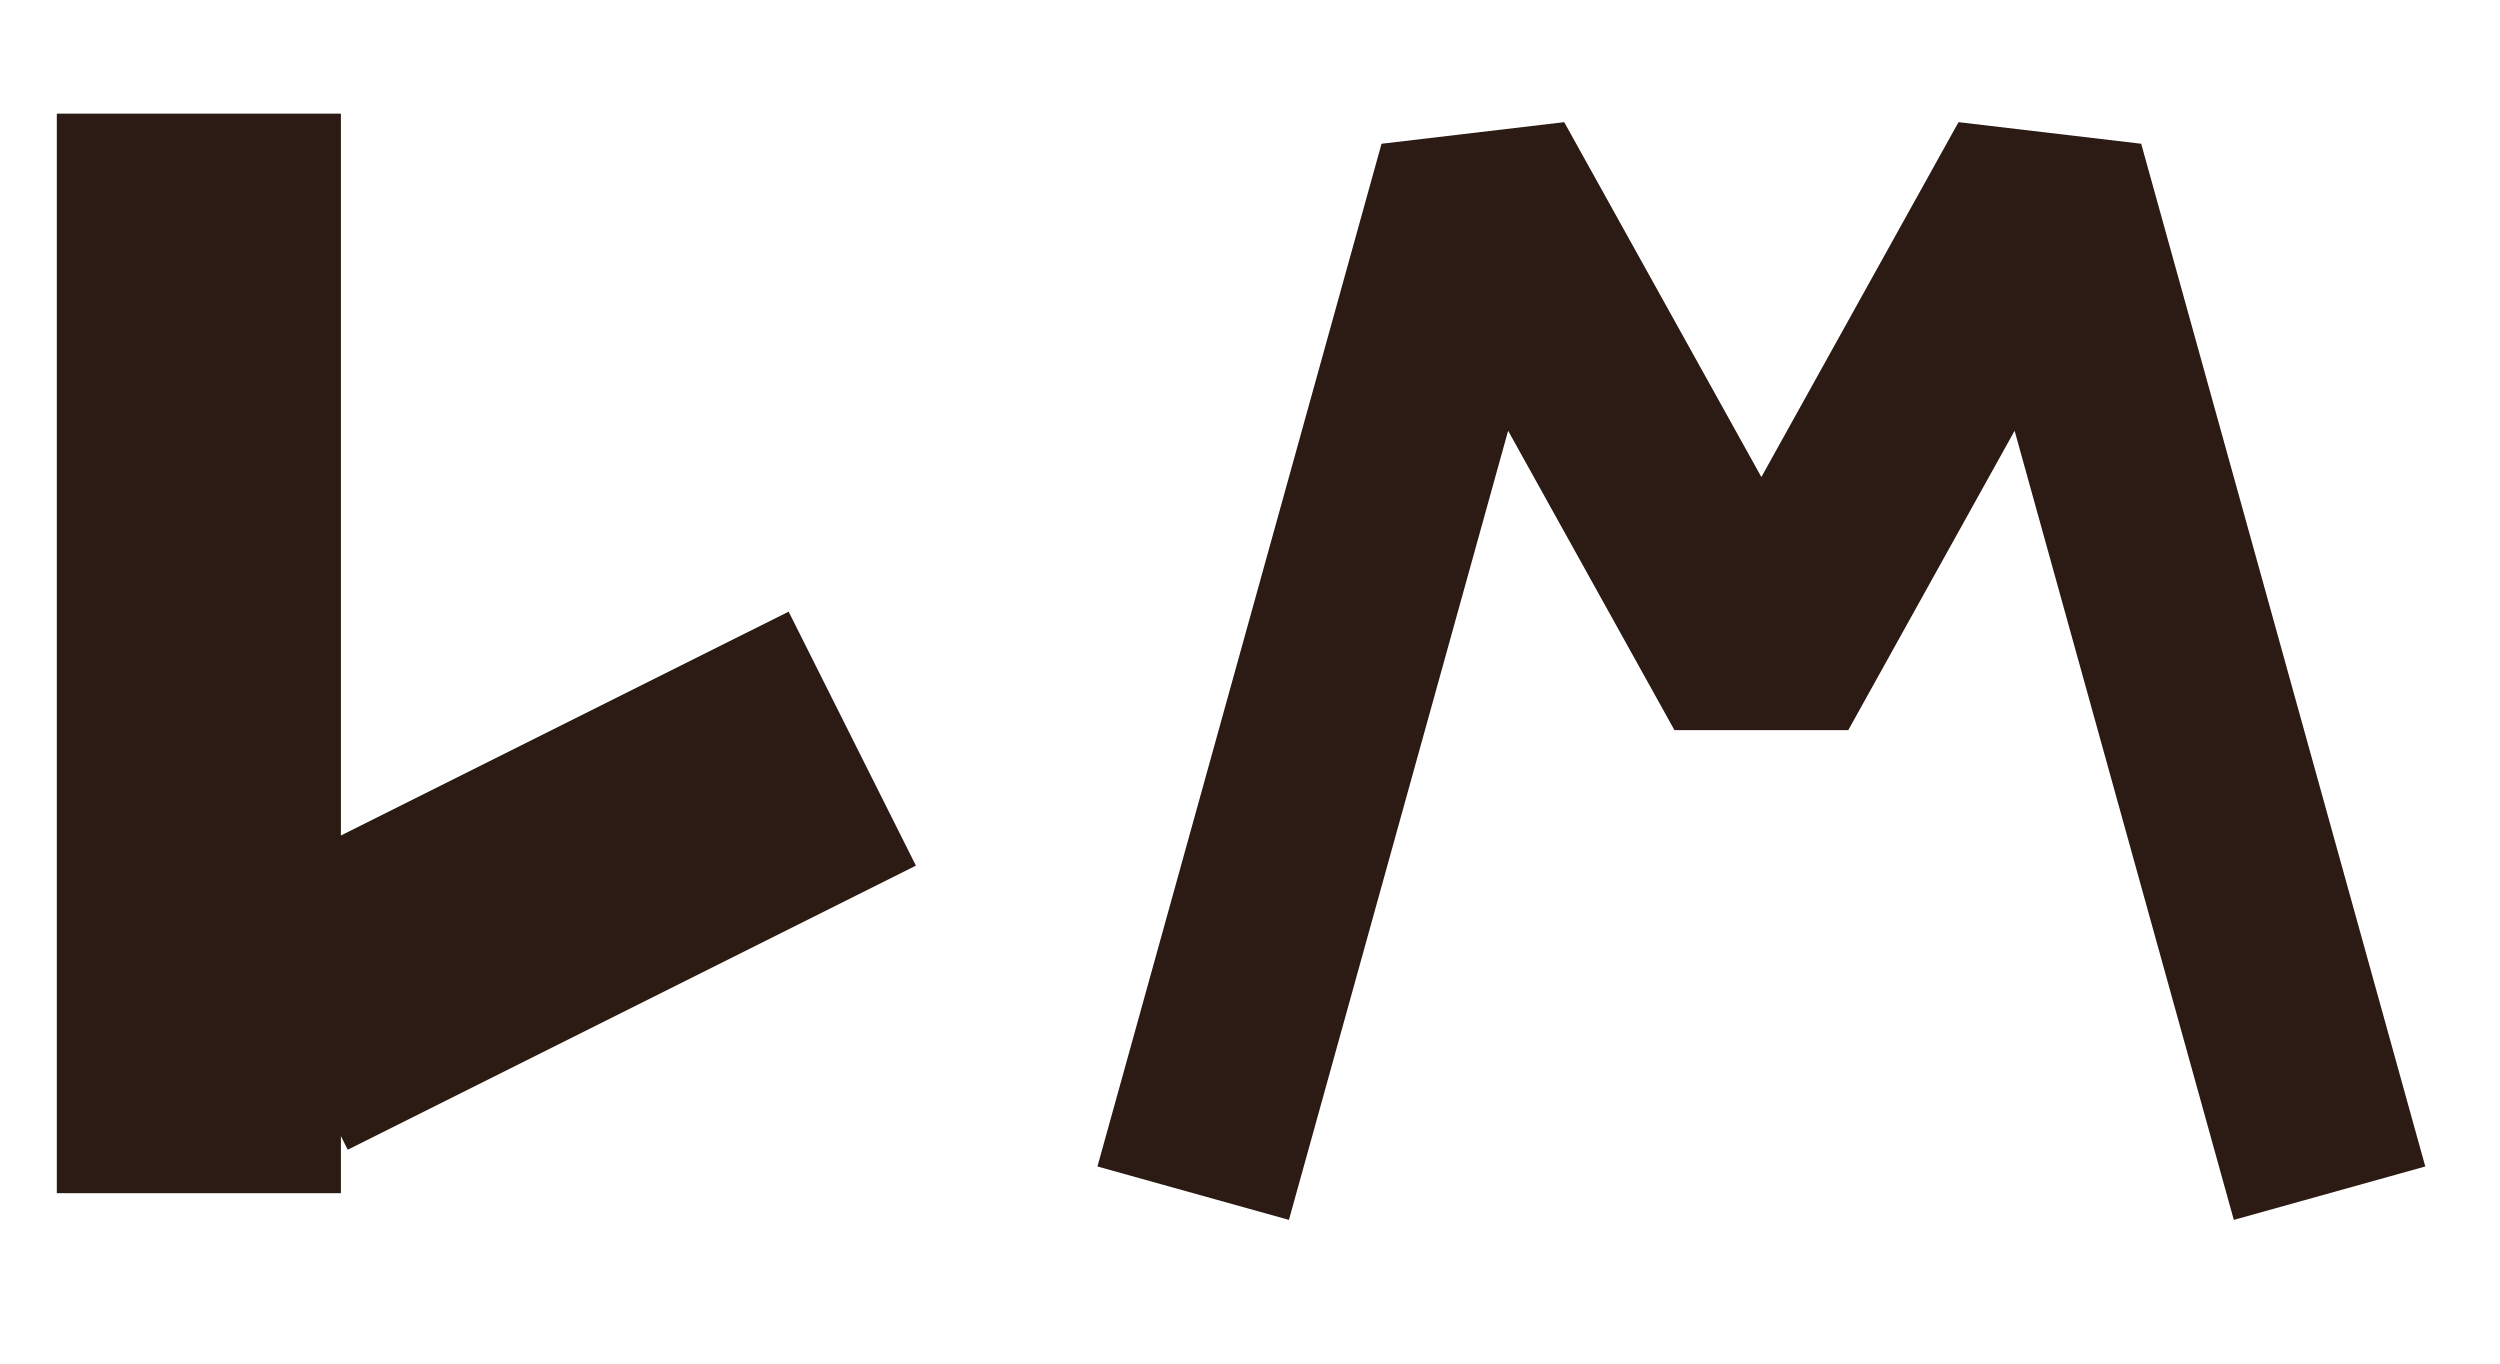
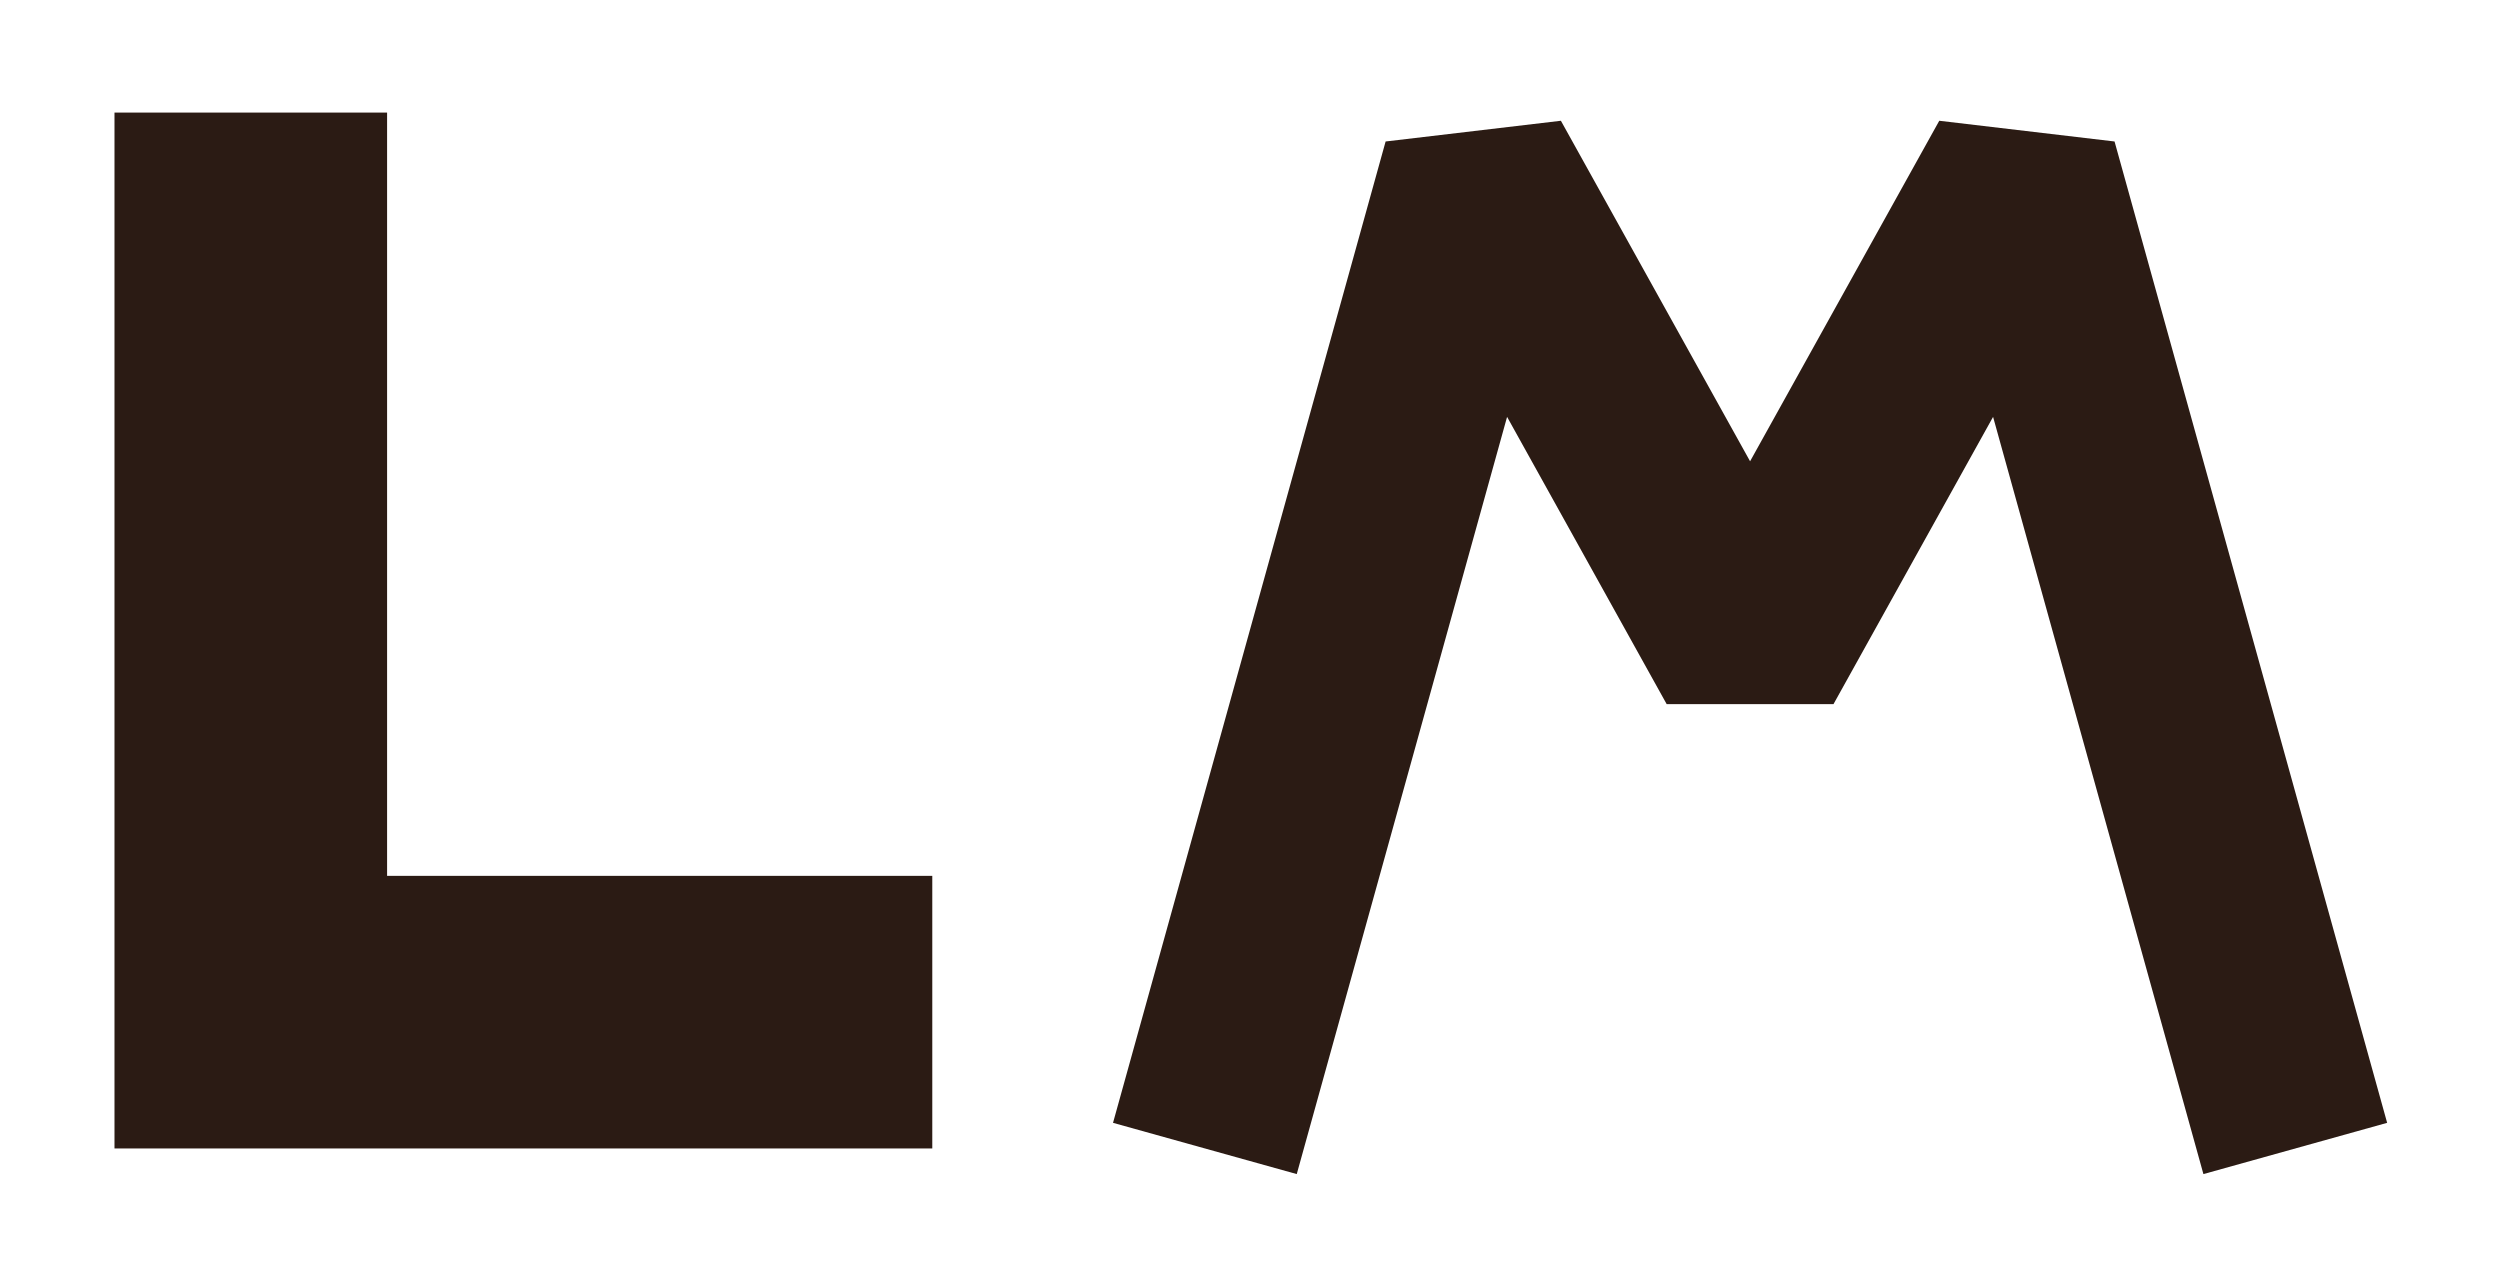
- <svg xmlns="http://www.w3.org/2000/svg" viewBox="4 4 88 48" fill="none">
-   <path fill="#2b1b14" d="M 6 8 H 16 V 46 H 6 Z" />
-   <path fill="#2b1b14" d="M 11.76 35.53 L 31.76 25.53 L 36.24 34.47 L 16.24 44.47 Z" />
+ <svg xmlns="http://www.w3.org/2000/svg" viewBox="1.80 3.87 91.71 47.19" fill="none">
+   <path fill="#2b1b14" d="M 6 8 H 16 V 36 H 36 V 46 H 6 Z" />
  <path fill="#2b1b14" d="M 49.37 46.94 L 59.37 10.94 L 52.94 11.70 L 62.94 29.70 L 69.06 29.70 L 79.06 11.70 L 72.63 10.94 L 82.63 46.94 L 89.37 45.06 L 79.37 9.06 L 72.94 8.30 L 62.94 26.30 L 69.06 26.30 L 59.06 8.30 L 52.63 9.06 L 42.63 45.06 Z" />
</svg>
